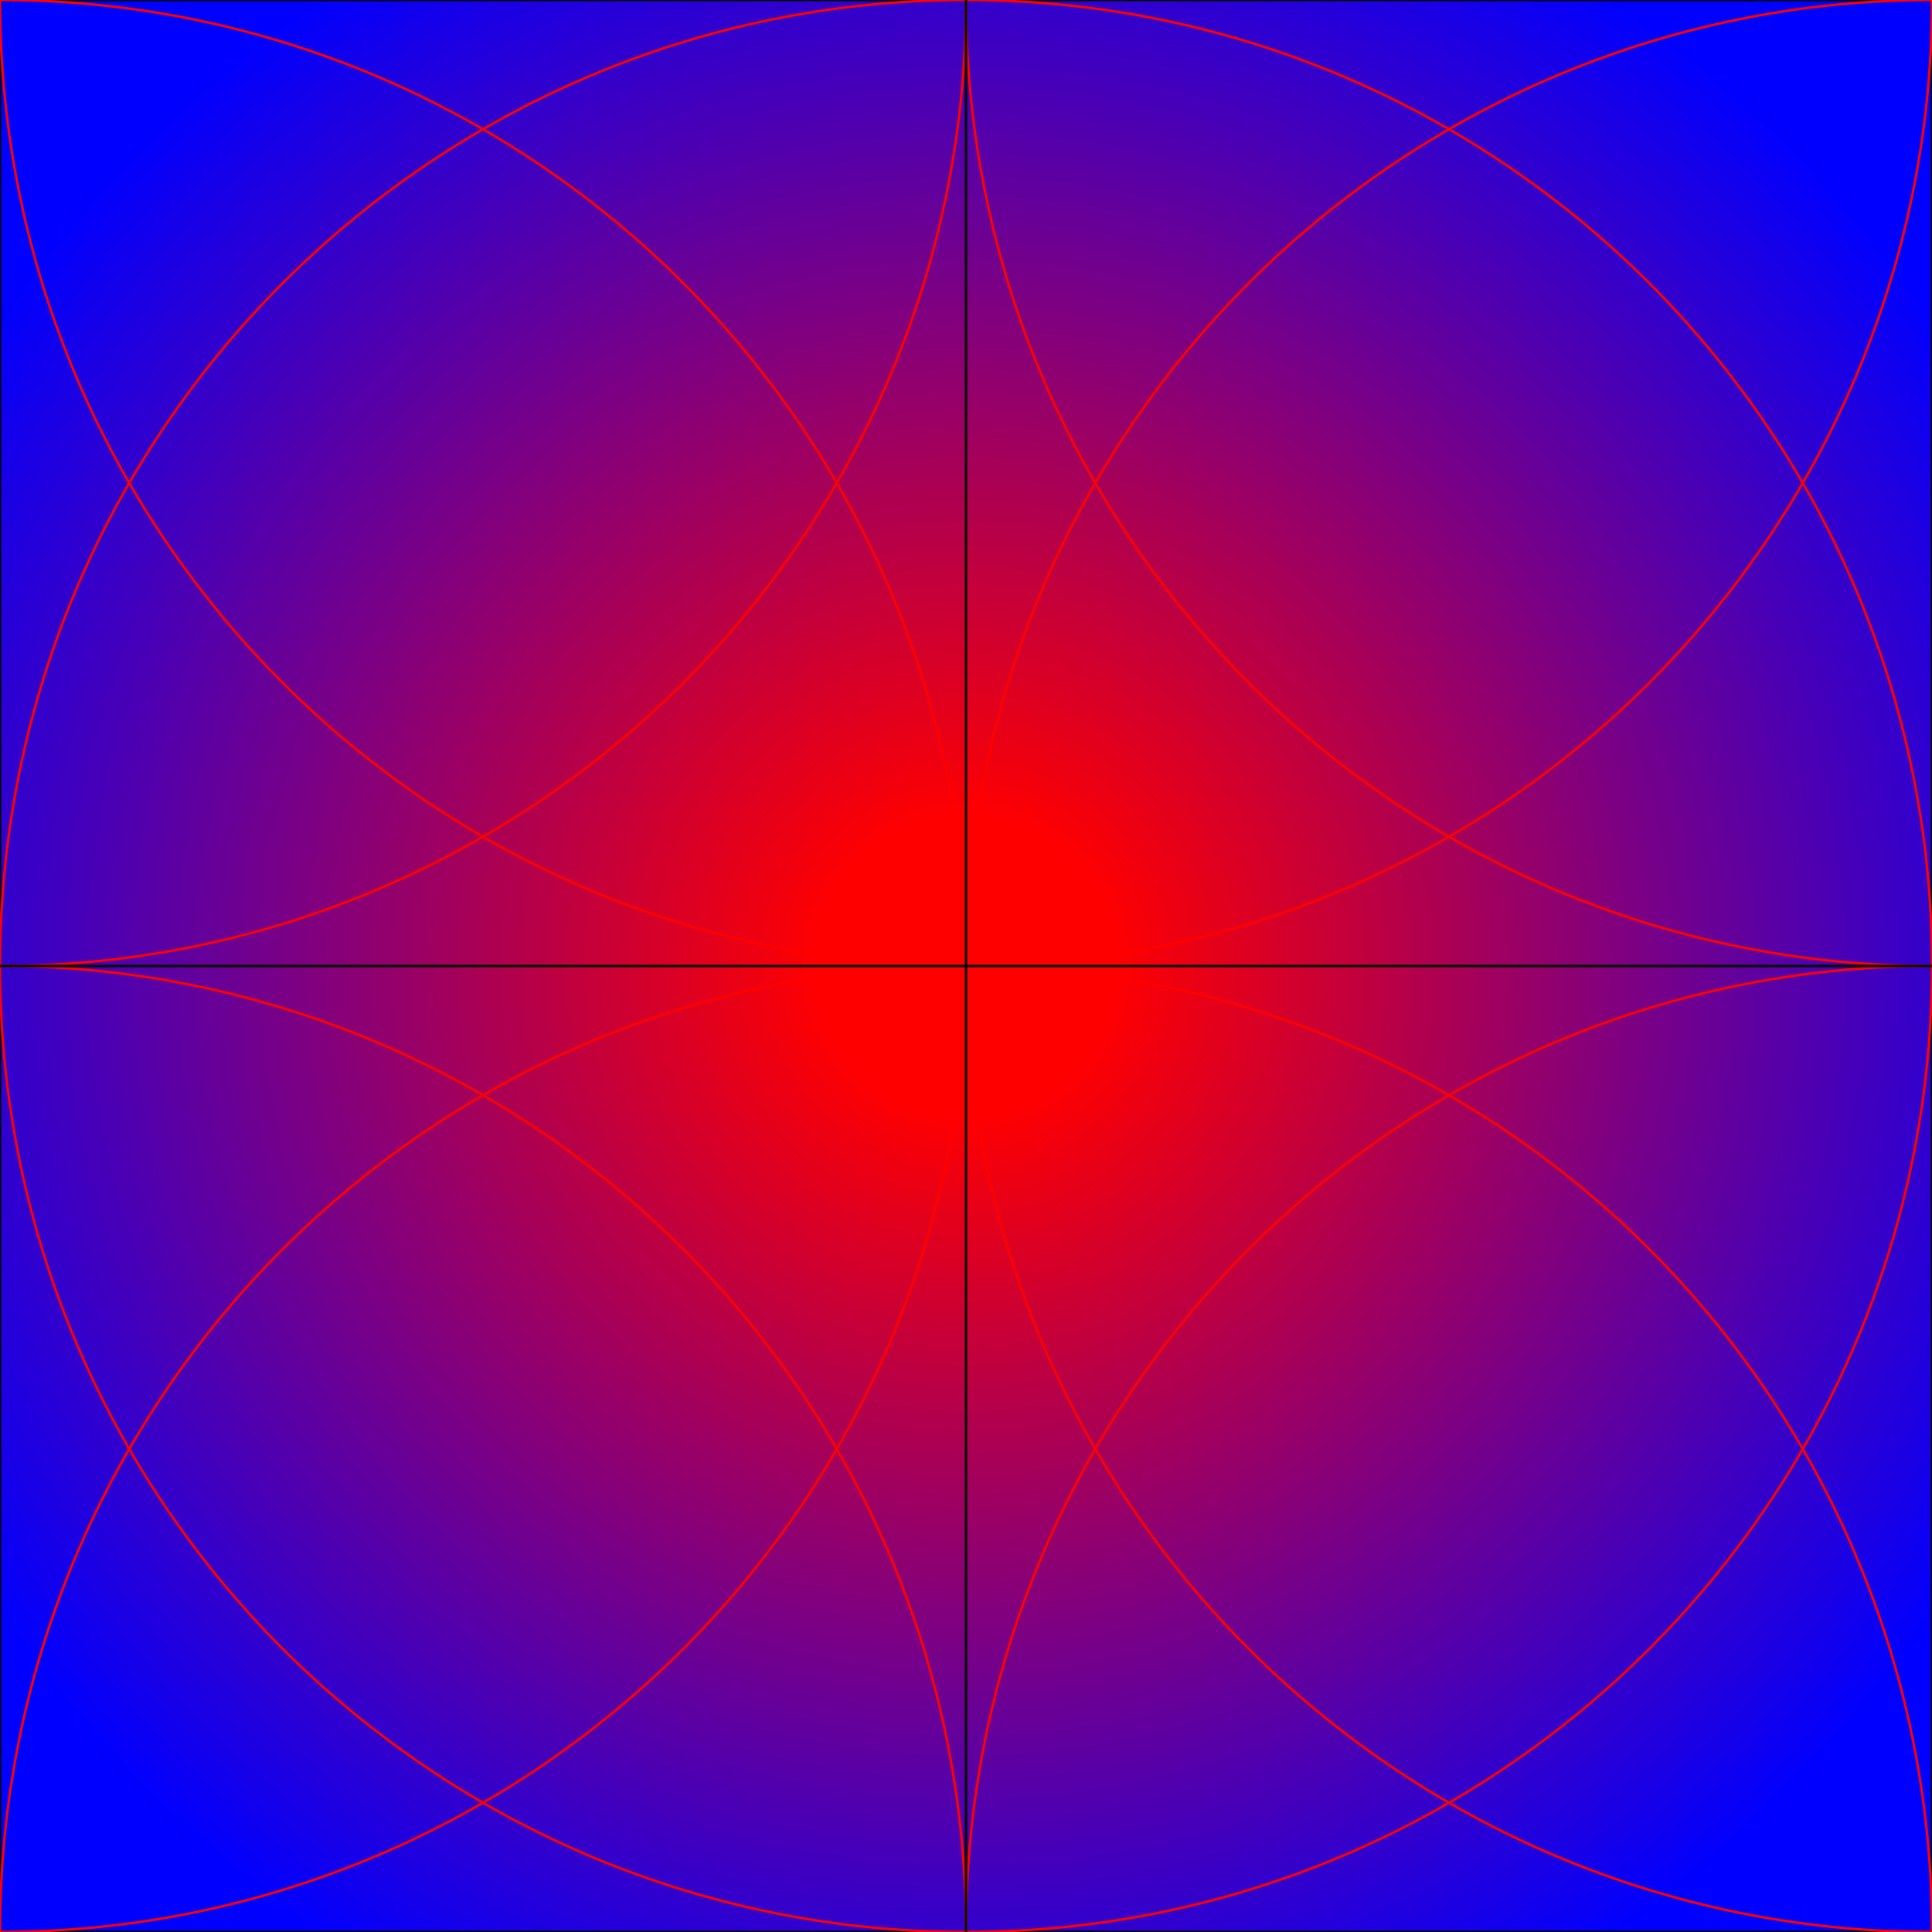
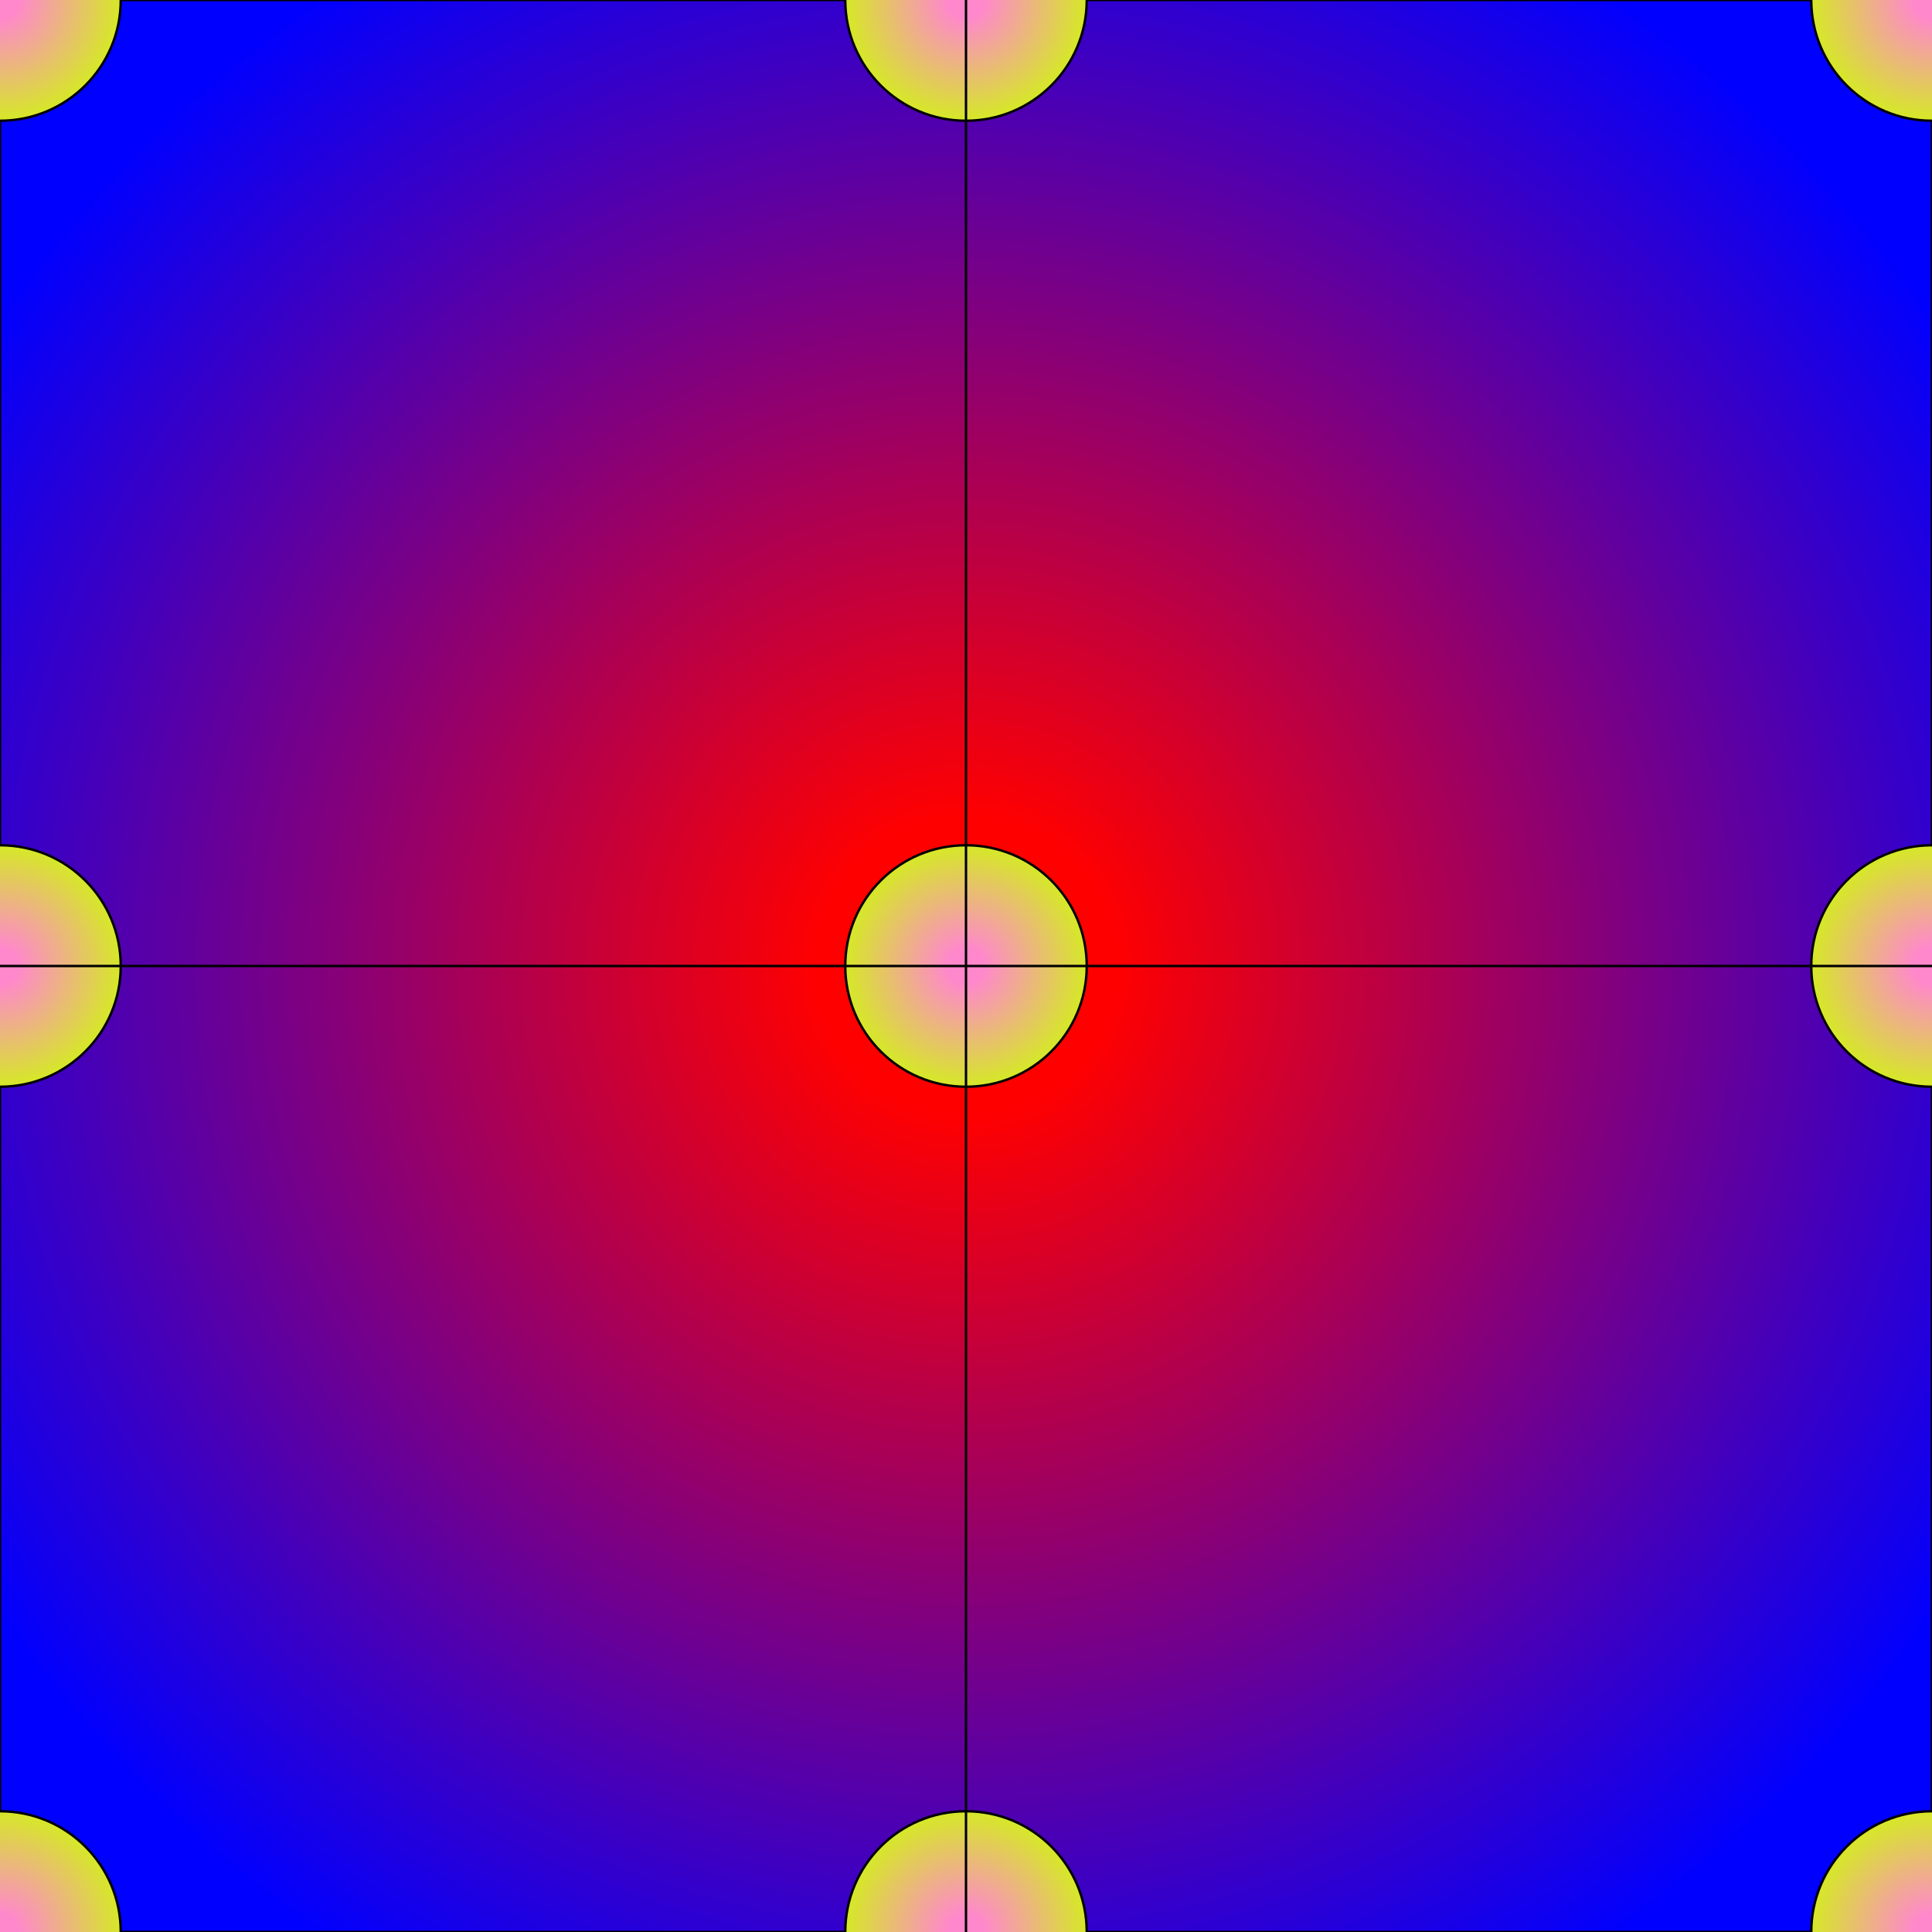
<svg xmlns="http://www.w3.org/2000/svg" viewBox="0 0 800 800" height="100%" style="background-color:#cccccc;" preserveAspectRatio="xMidYMid meet" width="100%">
-   <style> rect.muzcteec{stroke-width:1;stroke:#000000;fill:url(#lszlwuwa);}  </style>
+   <style> rect.puagfhxr{stroke-width:1;stroke:#000000;fill:url(#njddthkf);} circle.takxwrtd{stroke-width:1;stroke:#000000;fill:url(#gfgspnbk);}  </style>
  <defs id="defs">
-     <radialGradient cy="0.5" fx="0.5" spreadMethod="pad" id="lszlwuwa" fy="0.5" r="0.75" cx="0.5">
+     <radialGradient cy="0.5" fx="0.5" spreadMethod="pad" id="njddthkf" fy="0.5" r="0.75" cx="0.5">
      <stop offset="10%" stop-color="#ff0000" />
      <stop offset="80%" stop-color="#0000ff" />
+     </radialGradient>
+     <radialGradient cy="0.5" fx="0.5" spreadMethod="pad" id="gfgspnbk" fy="0.5" r="0.75" cx="0.5">
+       <stop offset="10%" stop-color="#ff88cc" />
+       <stop offset="80%" stop-color="#ccff00" />
    </radialGradient>
  </defs>
  <g id="main">
    <g type="svg_canvas_recipe">
-       <rect ry="0" height="800.0" class="muzcteec" x="0.0" rx="0" width="800.0" y="0.0" />
-       <circle cy="0.0" style="stroke-width:1;stroke:#ff0000;fill:none" r="400.0" cx="0.0" />
-       <circle cy="800.0" style="stroke-width:1;stroke:#ff0000;fill:none" r="400.0" cx="0.0" />
-       <circle cy="400.0" style="stroke-width:1;stroke:#ff0000;fill:none" r="400.0" cx="800.0" />
-       <circle cy="800.0" style="stroke-width:1;stroke:#ff0000;fill:none" r="400.0" cx="400.0" />
-       <circle cy="0.0" style="stroke-width:1;stroke:#ff0000;fill:none" r="400.0" cx="400.0" />
-       <circle cy="0.0" style="stroke-width:1;stroke:#ff0000;fill:none" r="400.0" cx="800.0" />
-       <circle cy="800.0" style="stroke-width:1;stroke:#ff0000;fill:none" r="400.0" cx="800.0" />
-       <circle cy="400.0" style="stroke-width:1;stroke:#ff0000;fill:none" r="400.0" cx="400.0" />
-       <circle cy="400.0" style="stroke-width:1;stroke:#ff0000;fill:none" r="400.0" cx="0.0" />
+       <rect ry="0" height="800.0" class="puagfhxr" x="0.0" rx="0" width="800.0" y="0.0" />
+       <circle cy="0.0" class="takxwrtd" r="50.0" cx="0.0" />
+       <circle cy="800.0" class="takxwrtd" r="50.0" cx="0.0" />
+       <circle cy="400.0" class="takxwrtd" r="50.0" cx="800.0" />
+       <circle cy="800.0" class="takxwrtd" r="50.0" cx="400.0" />
+       <circle cy="0.0" class="takxwrtd" r="50.0" cx="400.0" />
+       <circle cy="0.0" class="takxwrtd" r="50.0" cx="800.0" />
+       <circle cy="800.0" class="takxwrtd" r="50.0" cx="800.0" />
+       <circle cy="400.0" class="takxwrtd" r="50.0" cx="400.0" />
+       <circle cy="400.0" class="takxwrtd" r="50.0" cx="0.0" />
      <line x1="400.0" y1="0.0" x2="400.0" style="stroke-width:1;stroke:#000000" y2="800.0" />
      <line x1="800.0" y1="400.0" x2="0.0" style="stroke-width:1;stroke:#000000" y2="400.0" />
    </g>
  </g>
</svg>
